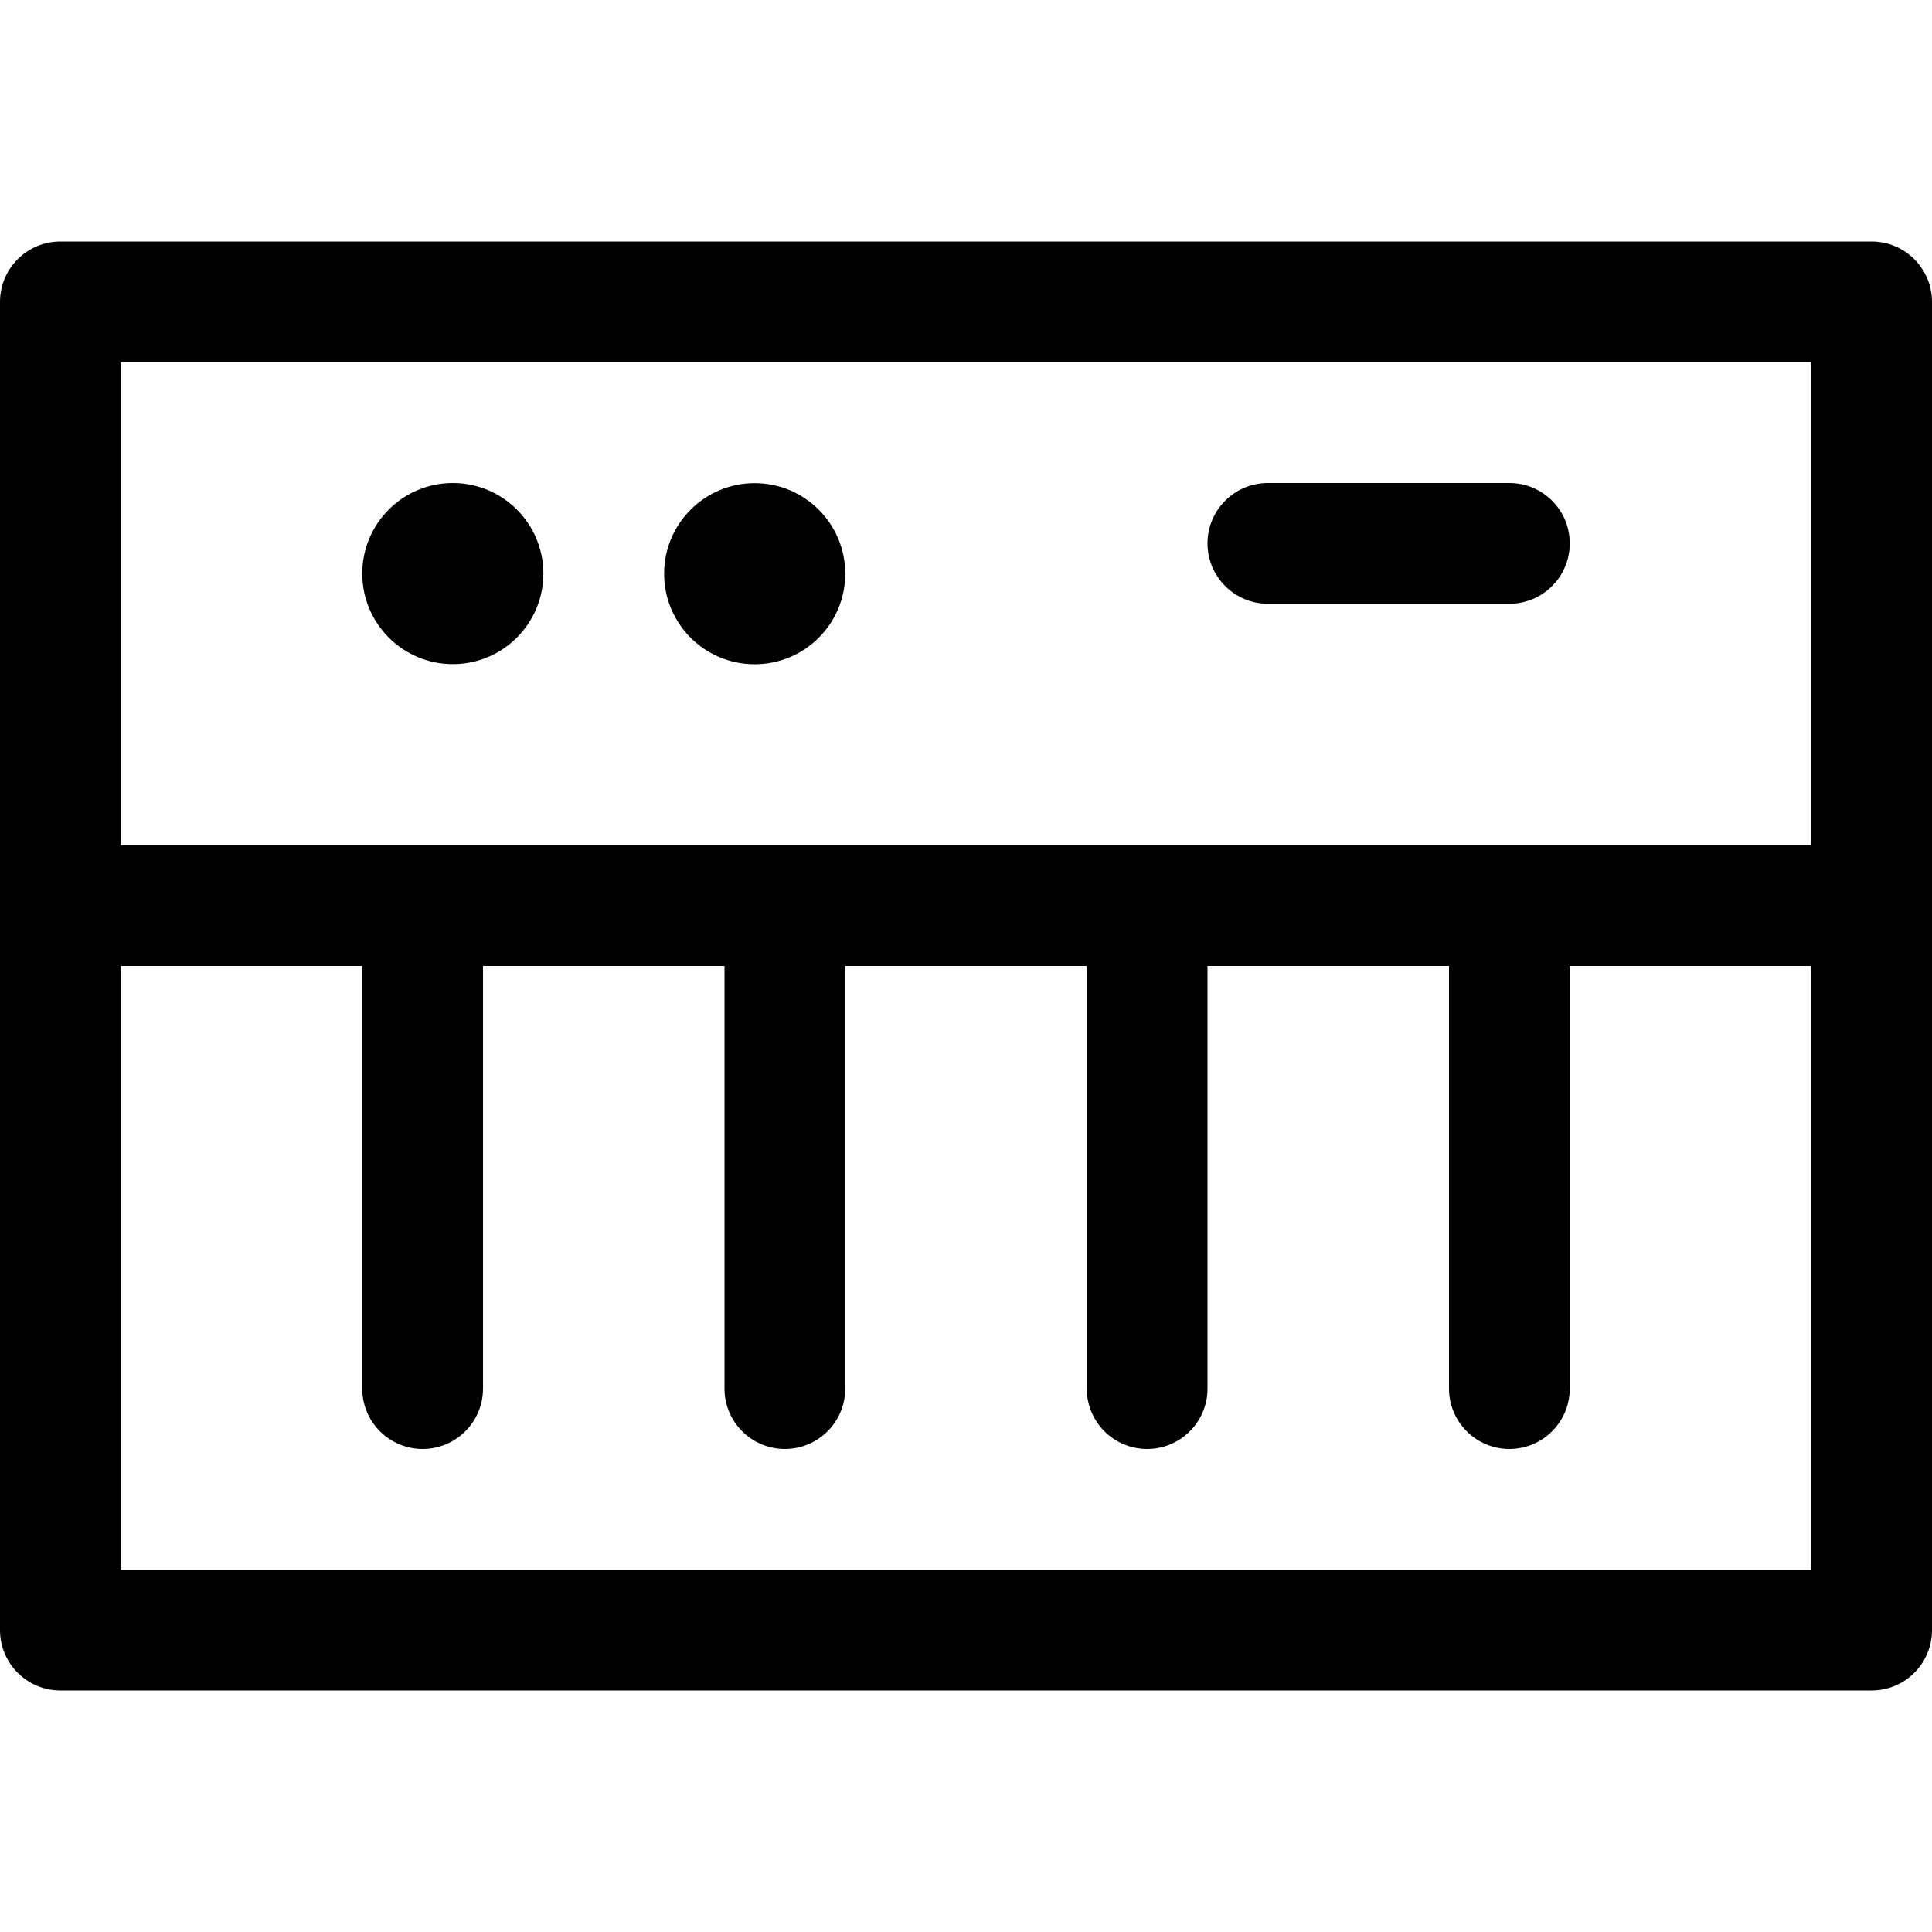
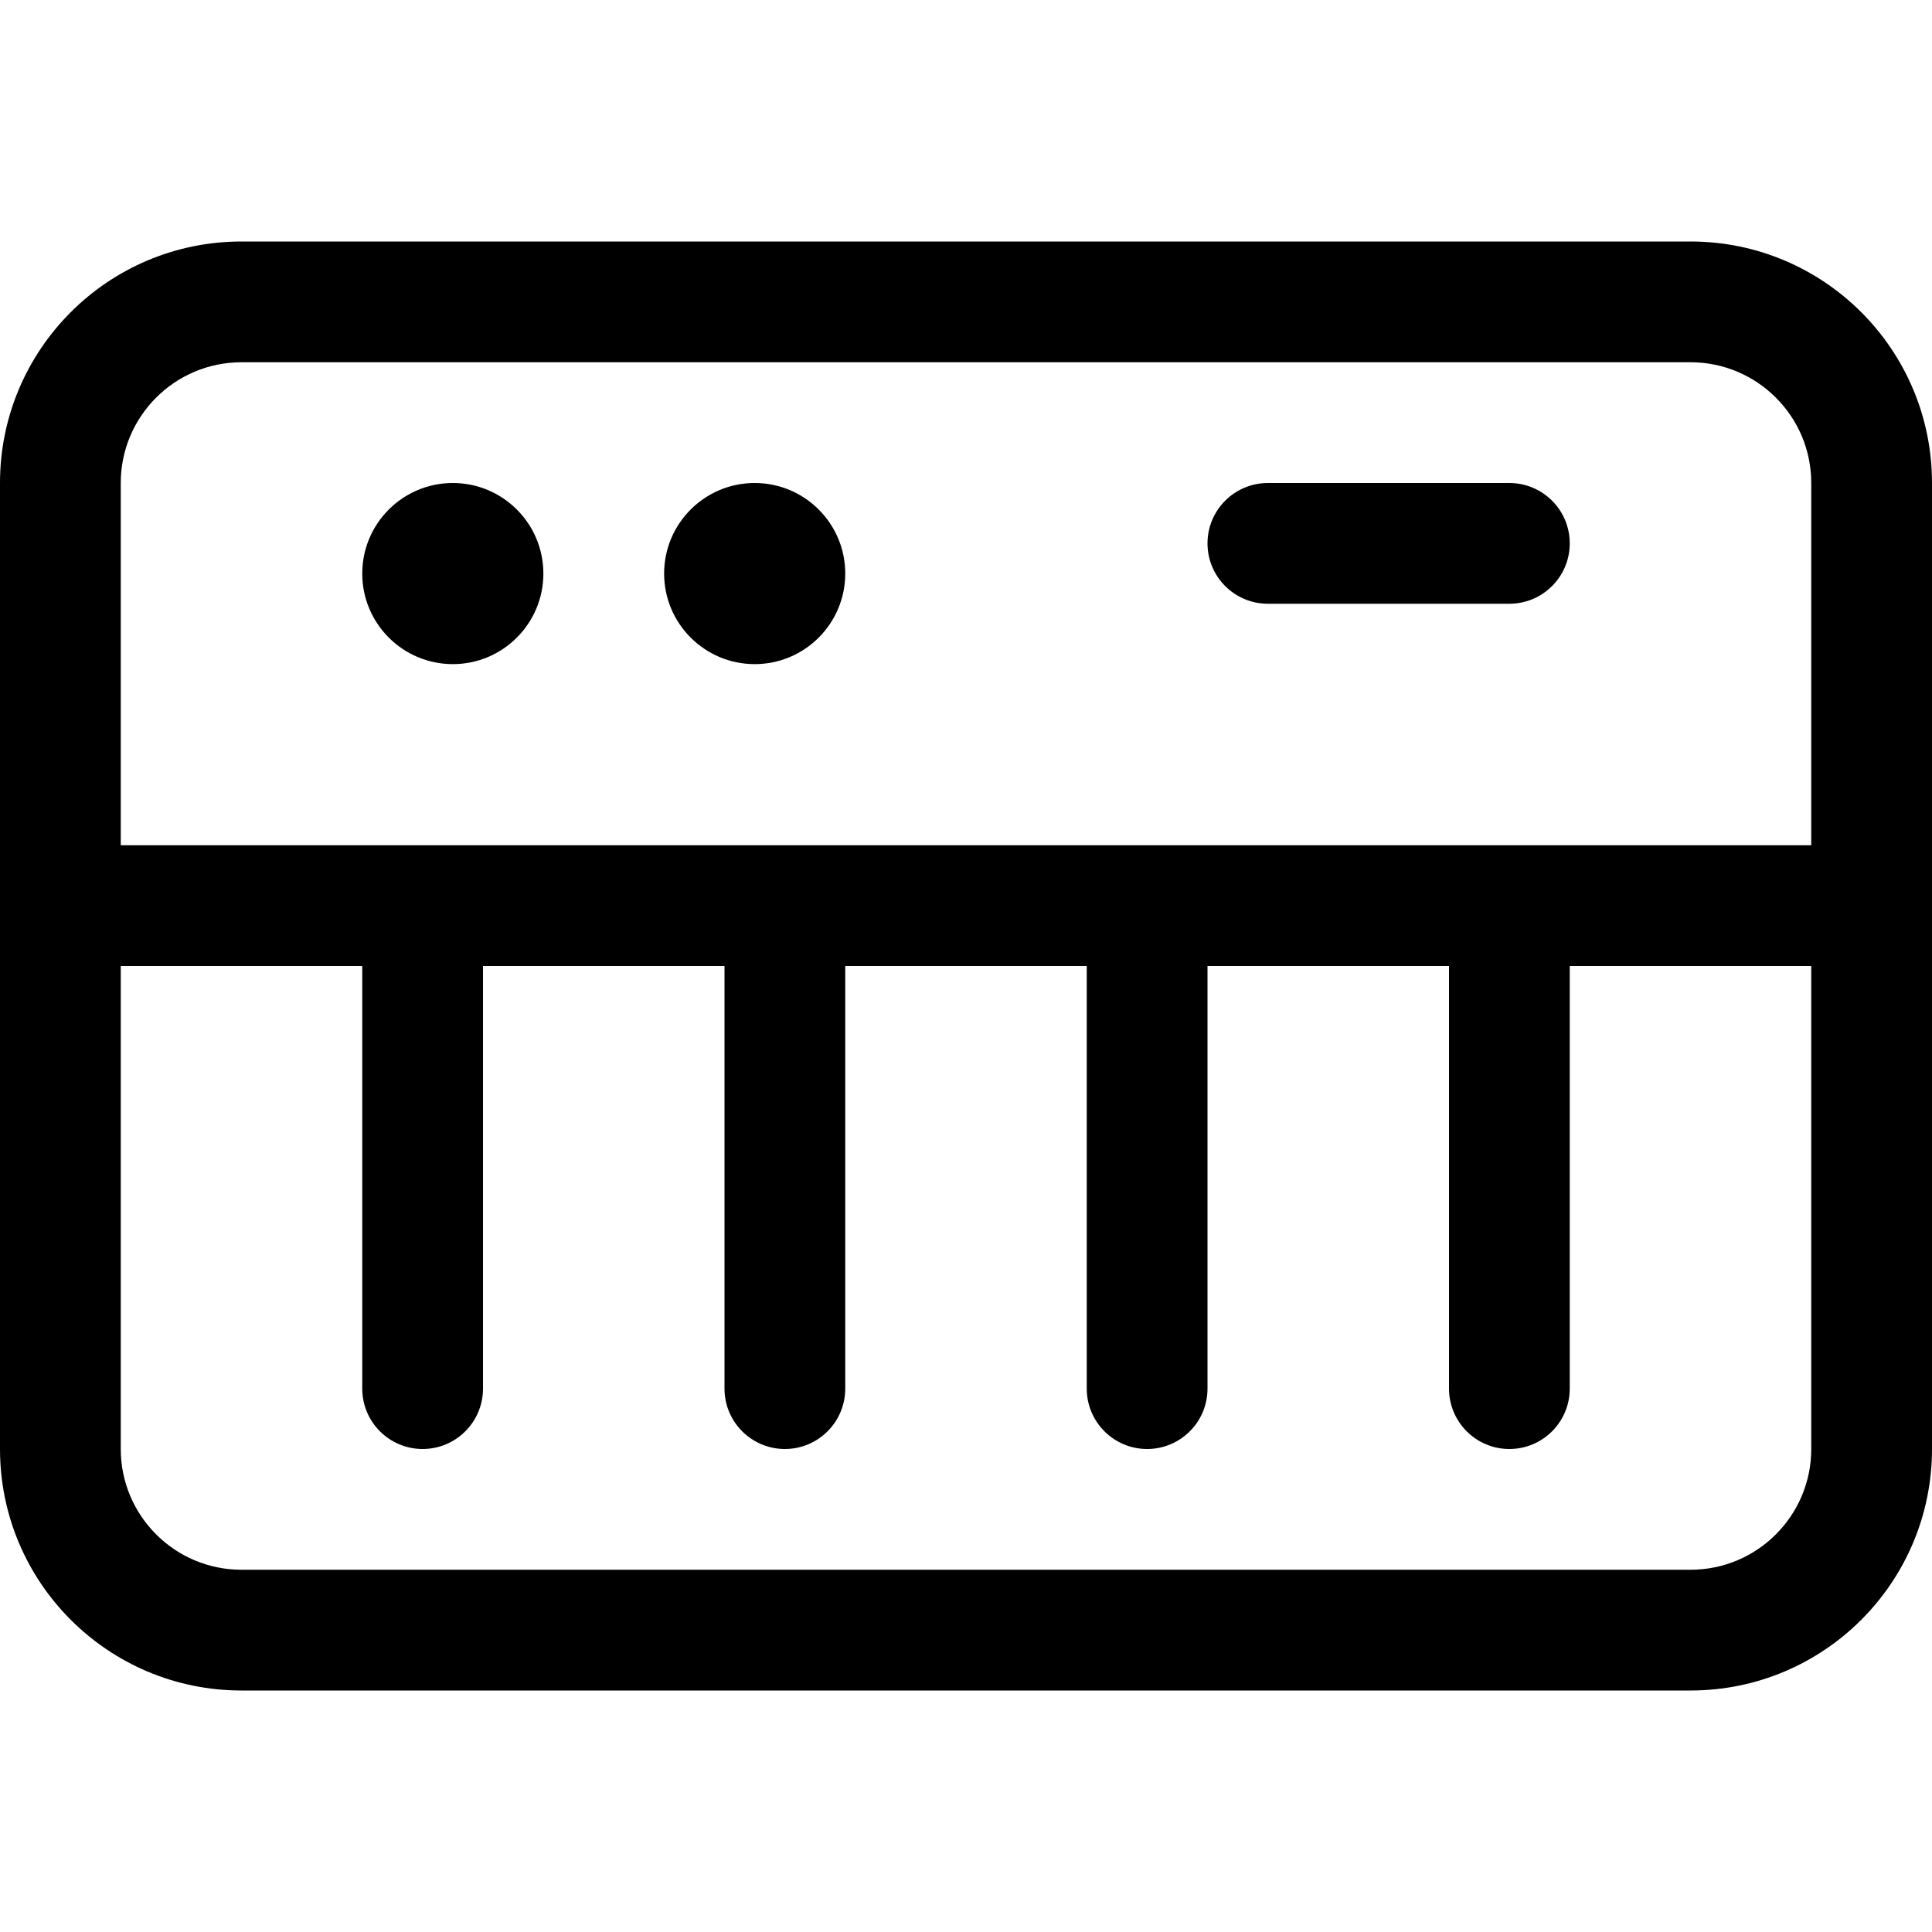
<svg xmlns="http://www.w3.org/2000/svg" width="16" height="16" viewBox="0 0 16 16">
-   <path d="M10.5 4C10.224 4 10 4.224 10 4.5C10 4.776 10.224 5 10.5 5H12.5C12.776 5 13 4.776 13 4.5C13 4.224 12.776 4 12.5 4H10.5ZM3.75 5.5C4.164 5.5 4.5 5.164 4.5 4.75C4.5 4.336 4.164 4 3.75 4C3.336 4 3 4.336 3 4.75C3 5.164 3.336 5.5 3.75 5.5ZM7 4.751C7 5.166 6.664 5.501 6.25 5.501C5.836 5.501 5.5 5.166 5.5 4.751C5.5 4.337 5.836 4.001 6.25 4.001C6.664 4.001 7 4.337 7 4.751ZM0 2.5C0 2.224 0.224 2 0.5 2H15.5C15.776 2 16 2.224 16 2.5V13.5C16 13.776 15.776 14 15.5 14H0.5C0.224 14 0 13.776 0 13.5V2.5ZM1 3V7H15V3H1ZM6 8H4V11.5C4 11.776 3.776 12 3.5 12C3.224 12 3 11.776 3 11.5V8H1V13H15V8H13V11.5C13 11.776 12.776 12 12.5 12C12.224 12 12 11.776 12 11.5V8H10V11.5C10 11.776 9.776 12 9.5 12C9.224 12 9 11.776 9 11.5V8H7V11.5C7 11.776 6.776 12 6.5 12C6.224 12 6 11.776 6 11.5V8Z" />
+   <path d="M4.5 4.75C4.5 5.164 4.164 5.5 3.75 5.5C3.336 5.5 3 5.164 3 4.75C3 4.336 3.336 4 3.75 4C4.164 4 4.5 4.336 4.5 4.75Z" />
+   <path d="M10 4.5C10 4.224 10.224 4 10.5 4H12.5C12.776 4 13 4.224 13 4.5C13 4.776 12.776 5 12.5 5H10.5C10.224 5 10 4.776 10 4.5Z" />
+   <path d="M6.25 5.5C6.664 5.5 7 5.164 7 4.75C7 4.336 6.664 4 6.25 4C5.836 4 5.5 4.336 5.5 4.75C5.5 5.164 5.836 5.5 6.25 5.5Z" />
+   <path fill-rule="evenodd" clip-rule="evenodd" d="M0 4C0 2.895 0.895 2 2 2H14C15.105 2 16 2.895 16 4V12C16 13.105 15.105 14 14 14H2C0.895 14 0 13.105 0 12V4ZM1 8V12C1 12.552 1.448 13 2 13H14C14.552 13 15 12.552 15 12V8H13V11.5C13 11.776 12.776 12 12.5 12C12.224 12 12 11.776 12 11.5V8H10V11.5C10 11.776 9.776 12 9.5 12C9.224 12 9 11.776 9 11.5V8H7V11.5C7 11.776 6.776 12 6.5 12C6.224 12 6 11.776 6 11.5V8H4V11.5C4 11.776 3.776 12 3.5 12C3.224 12 3 11.776 3 11.5V8H1ZM1 7V4C1 3.448 1.448 3 2 3H14C14.552 3 15 3.448 15 4V7H1Z" />
</svg>
